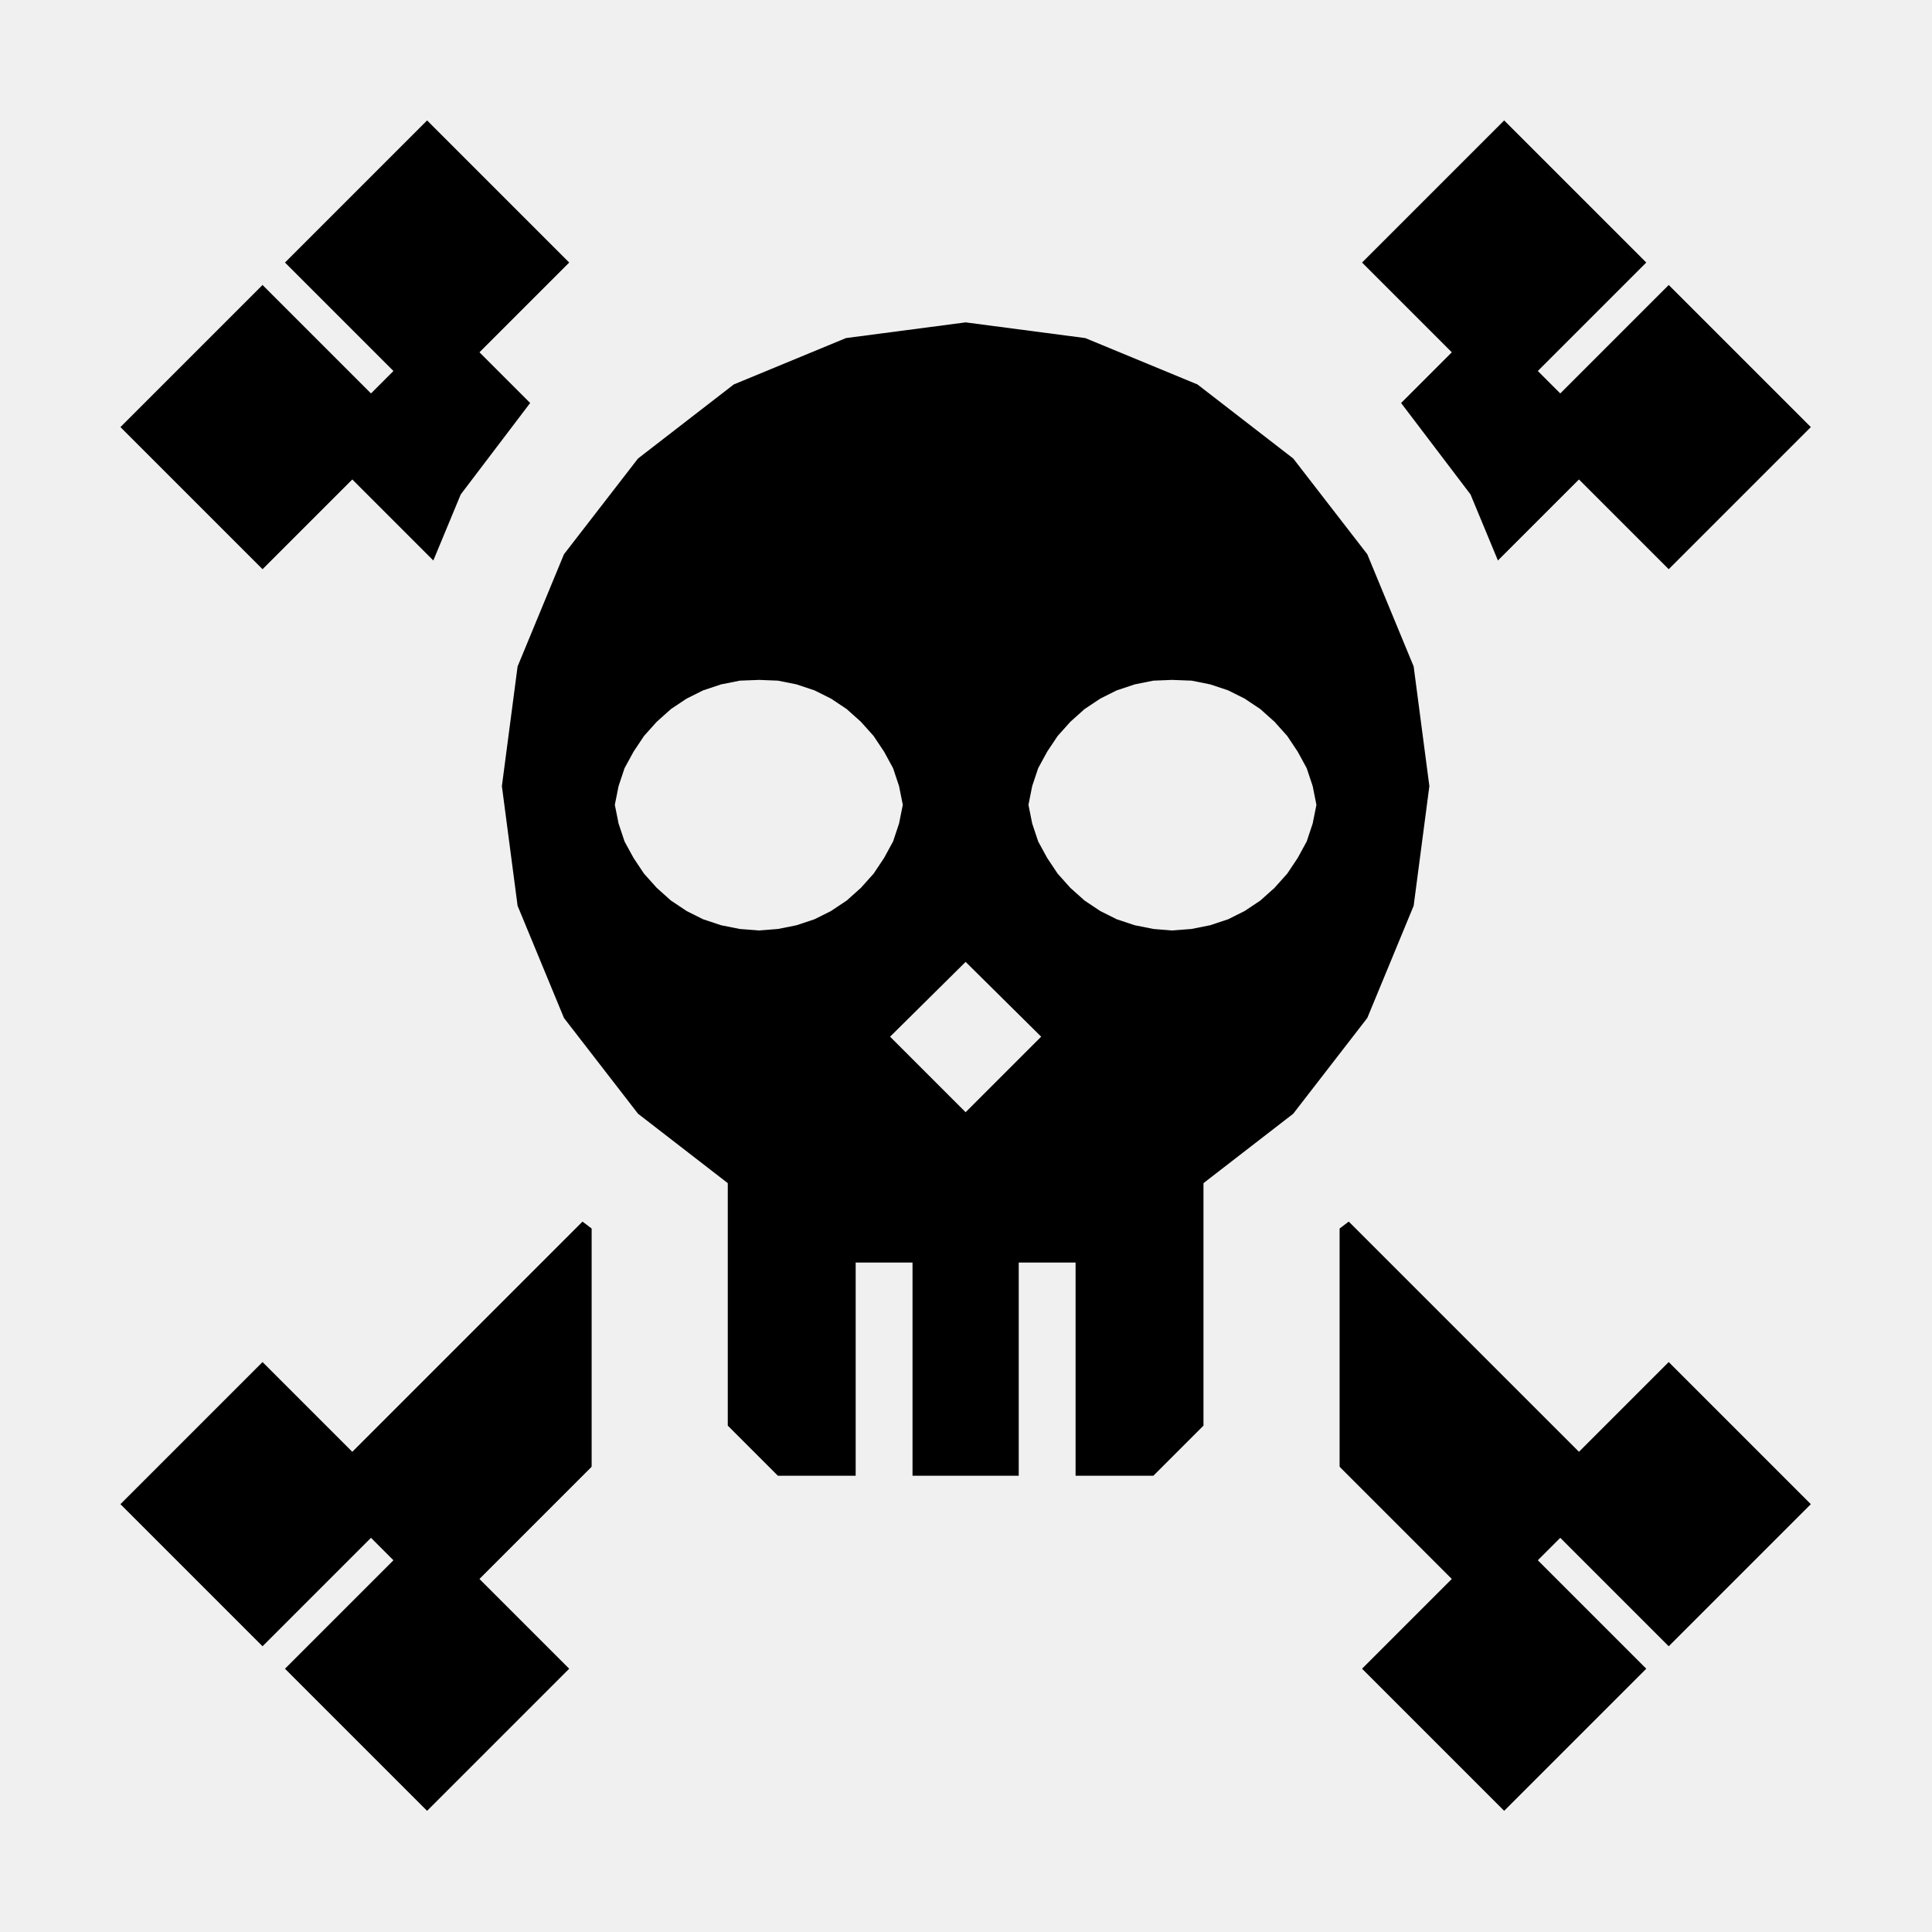
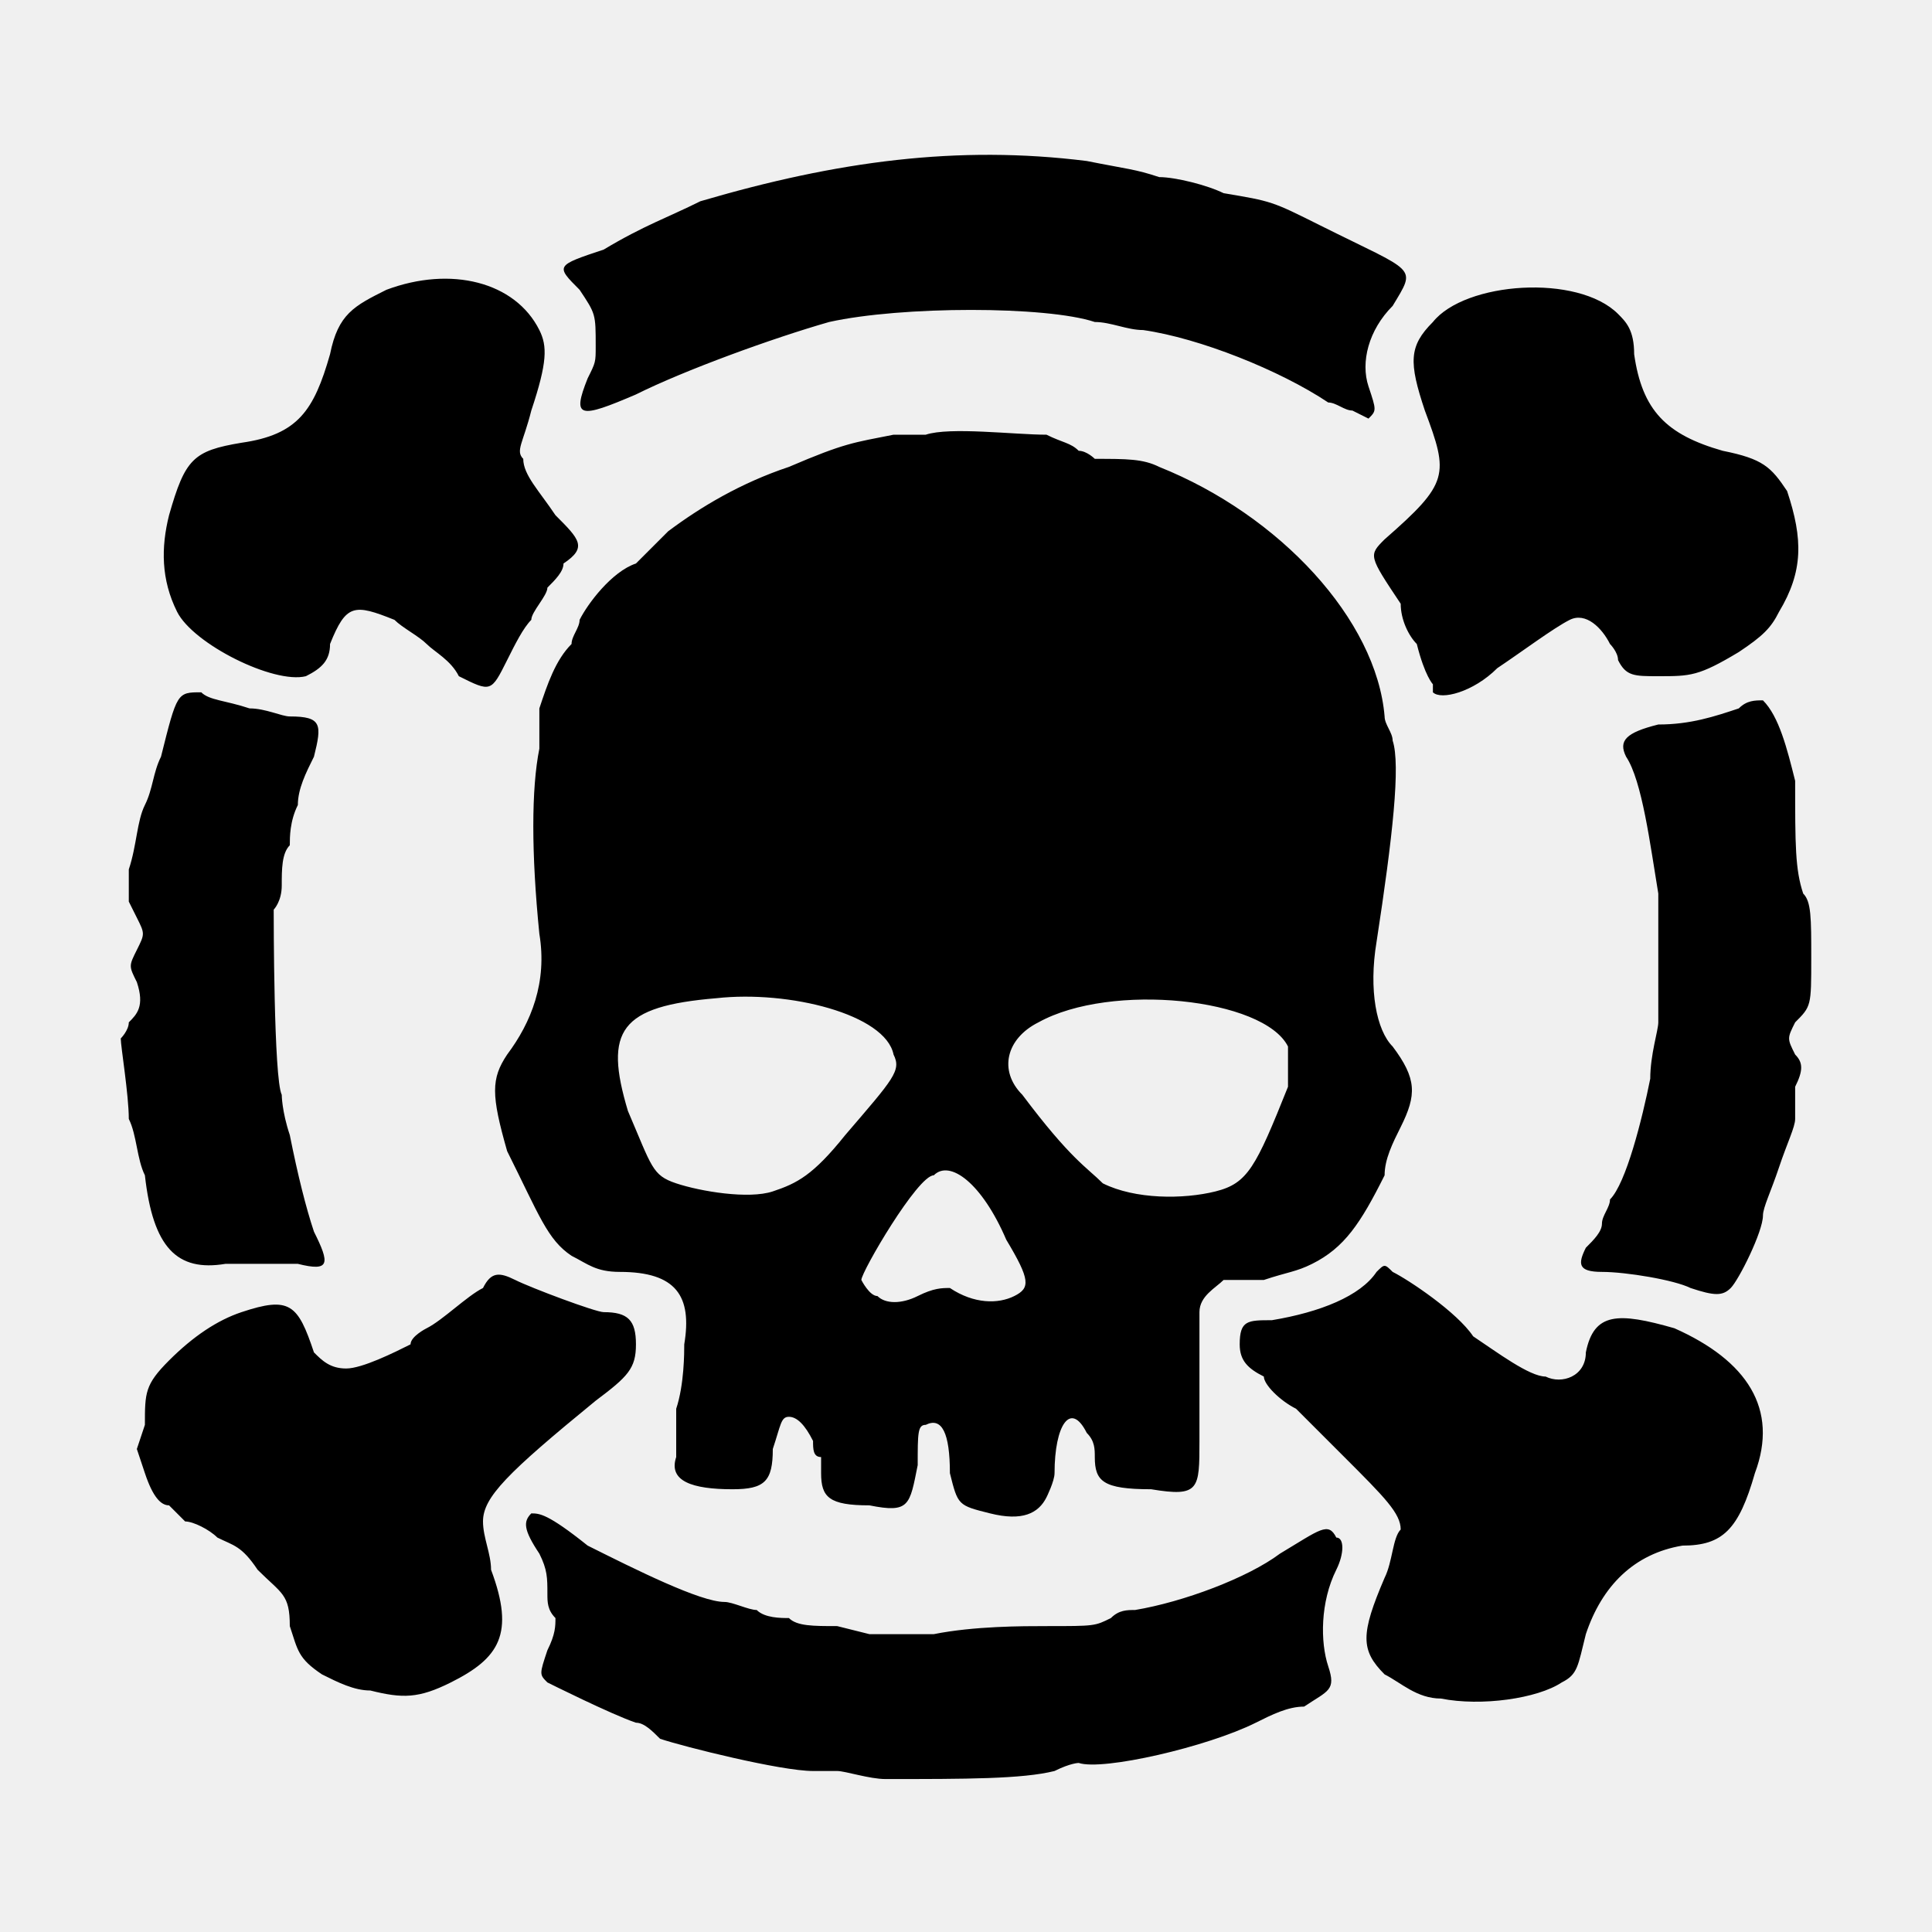
- <svg xmlns="http://www.w3.org/2000/svg" viewBox="-0.91 -0.91 25.83 25.83" fill="currentColor">
-   <mask id="m">
-     <rect x="-1" y="-1" width="26" height="26" fill="#fff" />
-     <path fill="#000" d="M19.80 9.60 L19.53 11.62 L18.75 13.50 L17.52 15.12 L15.90 16.35 L14.02 17.13 L12.00 17.40 L9.98 17.13 L8.10 16.35 L6.48 15.12 L5.25 13.50 L4.47 11.62 L4.20 9.60 L4.47 7.58 L5.25 5.70 L6.48 4.08 L8.10 2.85 L9.98 2.07 L12.00 1.80 L14.02 2.07 L15.90 2.85 L17.52 4.08 L18.75 5.70 L19.53 7.58 Z M7.00 13.60 L17.00 13.60 L17.00 21.40 L7.00 21.40 Z" />
-   </mask>
-   <g mask="url(#m)">
-     <path fill-rule="evenodd" d="M5.05 20.65 L20.65 5.05 L18.95 3.35 L3.35 18.95 Z" />
-     <path fill-rule="evenodd" d="M2.60 17.30 L4.50 19.20 L2.60 21.10 L0.70 19.20 Z" />
-     <path fill-rule="evenodd" d="M4.80 19.50 L6.70 21.40 L4.80 23.30 L2.90 21.40 Z" />
-     <path fill-rule="evenodd" d="M19.20 0.70 L21.10 2.60 L19.20 4.50 L17.30 2.60 Z" />
-     <path fill-rule="evenodd" d="M21.40 2.90 L23.30 4.80 L21.40 6.70 L19.50 4.80 Z" />
-     <path fill-rule="evenodd" d="M3.35 5.05 L18.95 20.65 L20.65 18.95 L5.05 3.35 Z" />
-     <path fill-rule="evenodd" d="M6.70 2.60 L4.80 4.50 L2.90 2.60 L4.80 0.70 Z" />
-     <path fill-rule="evenodd" d="M4.50 4.80 L2.60 6.70 L0.70 4.80 L2.60 2.90 Z" />
-     <path fill-rule="evenodd" d="M23.30 19.20 L21.40 21.10 L19.50 19.20 L21.40 17.30 Z" />
-     <path fill-rule="evenodd" d="M21.10 21.40 L19.20 23.30 L17.30 21.40 L19.20 19.50 Z" />
-   </g>
-   <path fill-rule="evenodd" d="M18.20 9.60 L17.99 11.20 L17.37 12.70 L16.38 13.98 L15.10 14.97 L13.60 15.59 L12.00 15.80 L10.40 15.59 L8.90 14.97 L7.62 13.98 L6.63 12.70 L6.01 11.20 L5.80 9.60 L6.01 8.00 L6.63 6.50 L7.62 5.22 L8.90 4.23 L10.40 3.61 L12.00 3.40 L13.60 3.61 L15.10 4.23 L16.38 5.22 L17.37 6.50 L17.99 8.00 Z M7.31 9.85 L7.36 9.60 L7.44 9.36 L7.56 9.14 L7.70 8.93 L7.87 8.74 L8.06 8.57 L8.27 8.43 L8.49 8.32 L8.73 8.24 L8.98 8.19 L9.24 8.18 L9.49 8.19 L9.74 8.24 L9.98 8.32 L10.20 8.43 L10.41 8.57 L10.60 8.74 L10.77 8.93 L10.91 9.14 L11.03 9.36 L11.11 9.60 L11.16 9.85 L11.16 9.85 L11.11 10.10 L11.03 10.34 L10.91 10.56 L10.77 10.77 L10.60 10.96 L10.41 11.13 L10.20 11.27 L9.98 11.38 L9.74 11.46 L9.49 11.51 L9.24 11.53 L8.98 11.51 L8.73 11.46 L8.49 11.38 L8.27 11.27 L8.06 11.13 L7.87 10.96 L7.70 10.77 L7.56 10.56 L7.44 10.34 L7.36 10.10 L7.31 9.85 Z M12.84 9.85 L12.89 9.60 L12.97 9.36 L13.09 9.14 L13.23 8.93 L13.40 8.74 L13.59 8.57 L13.80 8.43 L14.02 8.32 L14.26 8.24 L14.51 8.19 L14.76 8.18 L15.02 8.19 L15.27 8.24 L15.51 8.32 L15.73 8.43 L15.94 8.57 L16.13 8.74 L16.30 8.93 L16.44 9.14 L16.56 9.36 L16.64 9.60 L16.69 9.85 L16.69 9.85 L16.64 10.10 L16.56 10.34 L16.44 10.56 L16.30 10.77 L16.13 10.96 L15.94 11.13 L15.73 11.27 L15.51 11.38 L15.27 11.46 L15.02 11.51 L14.76 11.53 L14.51 11.51 L14.26 11.46 L14.02 11.38 L13.80 11.27 L13.59 11.13 L13.40 10.96 L13.23 10.77 L13.09 10.56 L12.97 10.34 L12.89 10.10 L12.84 9.85 Z M12.00 11.95 L13.01 12.95 L12.00 13.96 L10.99 12.95 Z" />
-   <path fill-rule="evenodd" d="M9.49 14.12 L14.51 14.12 L15.18 14.79 L15.18 18.15 L14.51 18.82 L9.49 18.82 L8.82 18.15 L8.82 14.79 Z M10.53 15.97 L11.29 15.97 L11.29 18.82 L10.53 18.82 Z M12.71 15.97 L13.47 15.97 L13.47 18.82 L12.71 18.82 Z" />
+ <svg xmlns="http://www.w3.org/2000/svg" viewBox="0 0 240 240" fill="currentColor">
+   <path d="M110 221c-2 0-5-1-6-1c-1 0-2 0-3 0c-4 0-16-3-19-4c-1-1-2-2-3-2c-3-1-11-5-11-5c-1-1-1-1 0-4c1-2 1-3 1-4c-1-1-1-2-1-3c0-2 0-3-1-5c-2-3-2-4-1-5c1 0 2 0 7 4c6 3 14 7 17 7c1 0 3 1 4 1c1 1 3 1 4 1c1 1 3 1 6 1l4 1 8 0c5-1 11-1 14-1c6 0 6 0 8-1c1-1 2-1 3-1c6-1 14-4 18-7c5-3 6-4 7-2c1 0 1 2 0 4c-2 4-2 9-1 12c1 3 0 3-3 5c-2 0-4 1-6 2c-6 3-19 6-22 5c0 0-1 0-3 1c-4 1-11 1-21 1zM179 211c-3 0-5-2-7-3c-3-3-3-5 0-12c1-2 1-5 2-6c0-2-2-4-7-9c-2-2-5-5-6-6c-2-1-4-3-4-4c-2-1-3-2-3-4c0-3 1-3 4-3c6-1 11-3 13-6c1-1 1-1 2 0c2 1 8 5 10 8c3 2 7 5 9 5c2 1 5 0 5-3c1-5 4-5 11-3c9 4 13 10 10 18c-2 7-4 9-9 9c-6 1-10 5-12 11c-1 4-1 5-3 6c-3 2-10 3-15 2zM46 210c-2 0-4-1-6-2c-3-2-3-3-4-6c0-4-1-4-4-7c-2-3-3-3-5-4c-1-1-3-2-4-2c-1-1-2-2-2-2c-1 0-2-1-3-4l-1-3 1-3c0-4 0-5 3-8c3-3 6-5 9-6c6-2 7-1 9 5c1 1 2 2 4 2c2 0 6-2 8-3c0-1 2-2 2-2c2-1 5-4 7-5c1-2 2-2 4-1c2 1 10 4 11 4c3 0 4 1 4 4c0 3-1 4-5 7c-11 9-14 12-14 15c0 2 1 4 1 6c3 8 1 11-5 14c-4 2-6 2-10 1zM123 188c-4-1-4-1-5-5c0-5-1-7-3-6c-1 0-1 1-1 5c-1 5-1 6-6 5c-5 0-6-1-6-4c0-1 0-2 0-2c-1 0-1-1-1-2c-1-2-2-3-3-3c-1 0-1 1-2 4c0 4-1 5-5 5c-5 0-8-1-7-4c0 0 0-3 0-6c1-3 1-7 1-8c1-6-1-9-8-9c-3 0-4-1-6-2c-3-2-4-5-8-13c-2-7-2-9 0-12c3-4 5-9 4-15c-1-10-1-18 0-23c0-1 0-4 0-5c1-3 2-6 4-8c0-1 1-2 1-3c1-2 4-6 7-7c1-1 3-3 4-4c4-3 9-6 15-8c7-3 8-3 13-4c1 0 3 0 4 0c3-1 11 0 15 0c2 1 3 1 4 2c1 0 2 1 2 1c4 0 6 0 8 1c15 6 27 19 28 31c0 1 1 2 1 3c1 3 0 12-2 25c-1 6 0 11 2 13c3 4 3 6 1 10c-1 2-2 4-2 6c-3 6-5 9-9 11c-2 1-3 1-6 2c-2 0-4 0-5 0c-1 1-3 2-3 4c0 1 0 13 0 16c0 6 0 7-6 6c-6 0-7-1-7-4c0-1 0-2-1-3c-2-4-4-1-4 5c0 1-1 3-1 3c-1 2-3 3-7 2zM126 161c2-1 2-2-1-7c-3-7-7-10-9-8c-2 0-9 12-9 13c0 0 1 2 2 2c1 1 3 1 5 0c2-1 3-1 4-1c3 2 6 2 8 1zM210 160c-2-1-8-2-11-2c-3 0-3-1-2-3c1-1 2-2 2-3c0-1 1-2 1-3c2-2 4-10 5-15c0-3 1-6 1-7c0-2 0-10 0-16c-1-6-2-14-4-17c-1-2 0-3 4-4c4 0 7-1 10-2c1-1 2-1 3-1c2 2 3 6 4 10c0 8 0 11 1 14c1 1 1 3 1 8c0 6 0 6-2 8c-1 2-1 2 0 4c1 1 1 2 0 4c0 1 0 3 0 4c0 1-1 3-2 6c-1 3-2 5-2 6c0 2-3 8-4 9c-1 1-2 1-5 0zM37 157c-1 0-2 0-3 0c-2 0-4 0-6 0c-6 1-9-2-10-11c-1-2-1-5-2-7c0-3-1-9-1-10c0 0 1-1 1-2c1-1 2-2 1-5c-1-2-1-2 0-4c1-2 1-2 0-4l-1-2 0-4c1-3 1-6 2-8c1-2 1-4 2-6c2-8 2-8 5-8c1 1 3 1 6 2c2 0 4 1 5 1c4 0 4 1 3 5c-1 2-2 4-2 6c-1 2-1 4-1 5c-1 1-1 3-1 5c0 2-1 3-1 3c0 1 0 21 1 23c0 0 0 2 1 5c1 5 2 9 3 12c2 4 2 5-2 4zM151 148c4-1 5-3 9-13c0-1 0-4 0-5c-3-6-22-8-31-3c-4 2-5 6-2 9c6 8 8 9 10 11c4 2 10 2 14 1zM96 148c3-1 5-2 9-7c6-7 7-8 6-10c-1-5-13-8-22-7c-12 1-14 4-11 14c3 7 3 8 6 9c3 1 9 2 12 1zM178 86c0 0 0 0 0-1c0 0-1-1-2-5c-1-1-2-3-2-5c-4-6-4-6-2-8c8-7 8-8 5-16c-2-6-2-8 1-11c4-5 18-6 23-1c1 1 2 2 2 5c1 7 4 10 11 12c5 1 6 2 8 5c2 6 2 10-1 15c-1 2-2 3-5 5c-5 3-6 3-10 3c-3 0-4 0-5-2c0-1-1-2-1-2c-1-2-3-4-5-3c-2 1-6 4-9 6c-3 3-7 4-8 3zM57 84c-1-2-3-3-4-4c-1-1-3-2-4-3c-5-2-6-2-8 3c0 2-1 3-3 4c-4 1-14-4-16-8c-2-4-2-8-1-12c2-7 3-8 9-9c7-1 9-4 11-11c1-5 3-6 7-8c8-3 16-1 19 5c1 2 1 4-1 10c-1 4-2 5-1 6c0 2 2 4 4 7c3 3 4 4 1 6c0 1-1 2-2 3c0 1-2 3-2 4c-1 1-2 3-3 5c-2 4-2 4-6 2zM168 51c-1 0-2-1-3-1c-6-4-16-8-23-9c-2 0-4-1-6-1c-6-2-24-2-33 0c-7 2-18 6-24 9c-7 3-8 3-6-2c1-2 1-2 1-4c0-4 0-4-2-7c-3-3-3-3 3-5c5-3 8-4 12-6c17-5 32-7 48-5c5 1 6 1 9 2c2 0 6 1 8 2c6 1 6 1 12 4c12 6 12 5 9 10c-3 3-4 7-3 10c1 3 1 3 0 4c0 0 0 0-2-1z" />
</svg>
